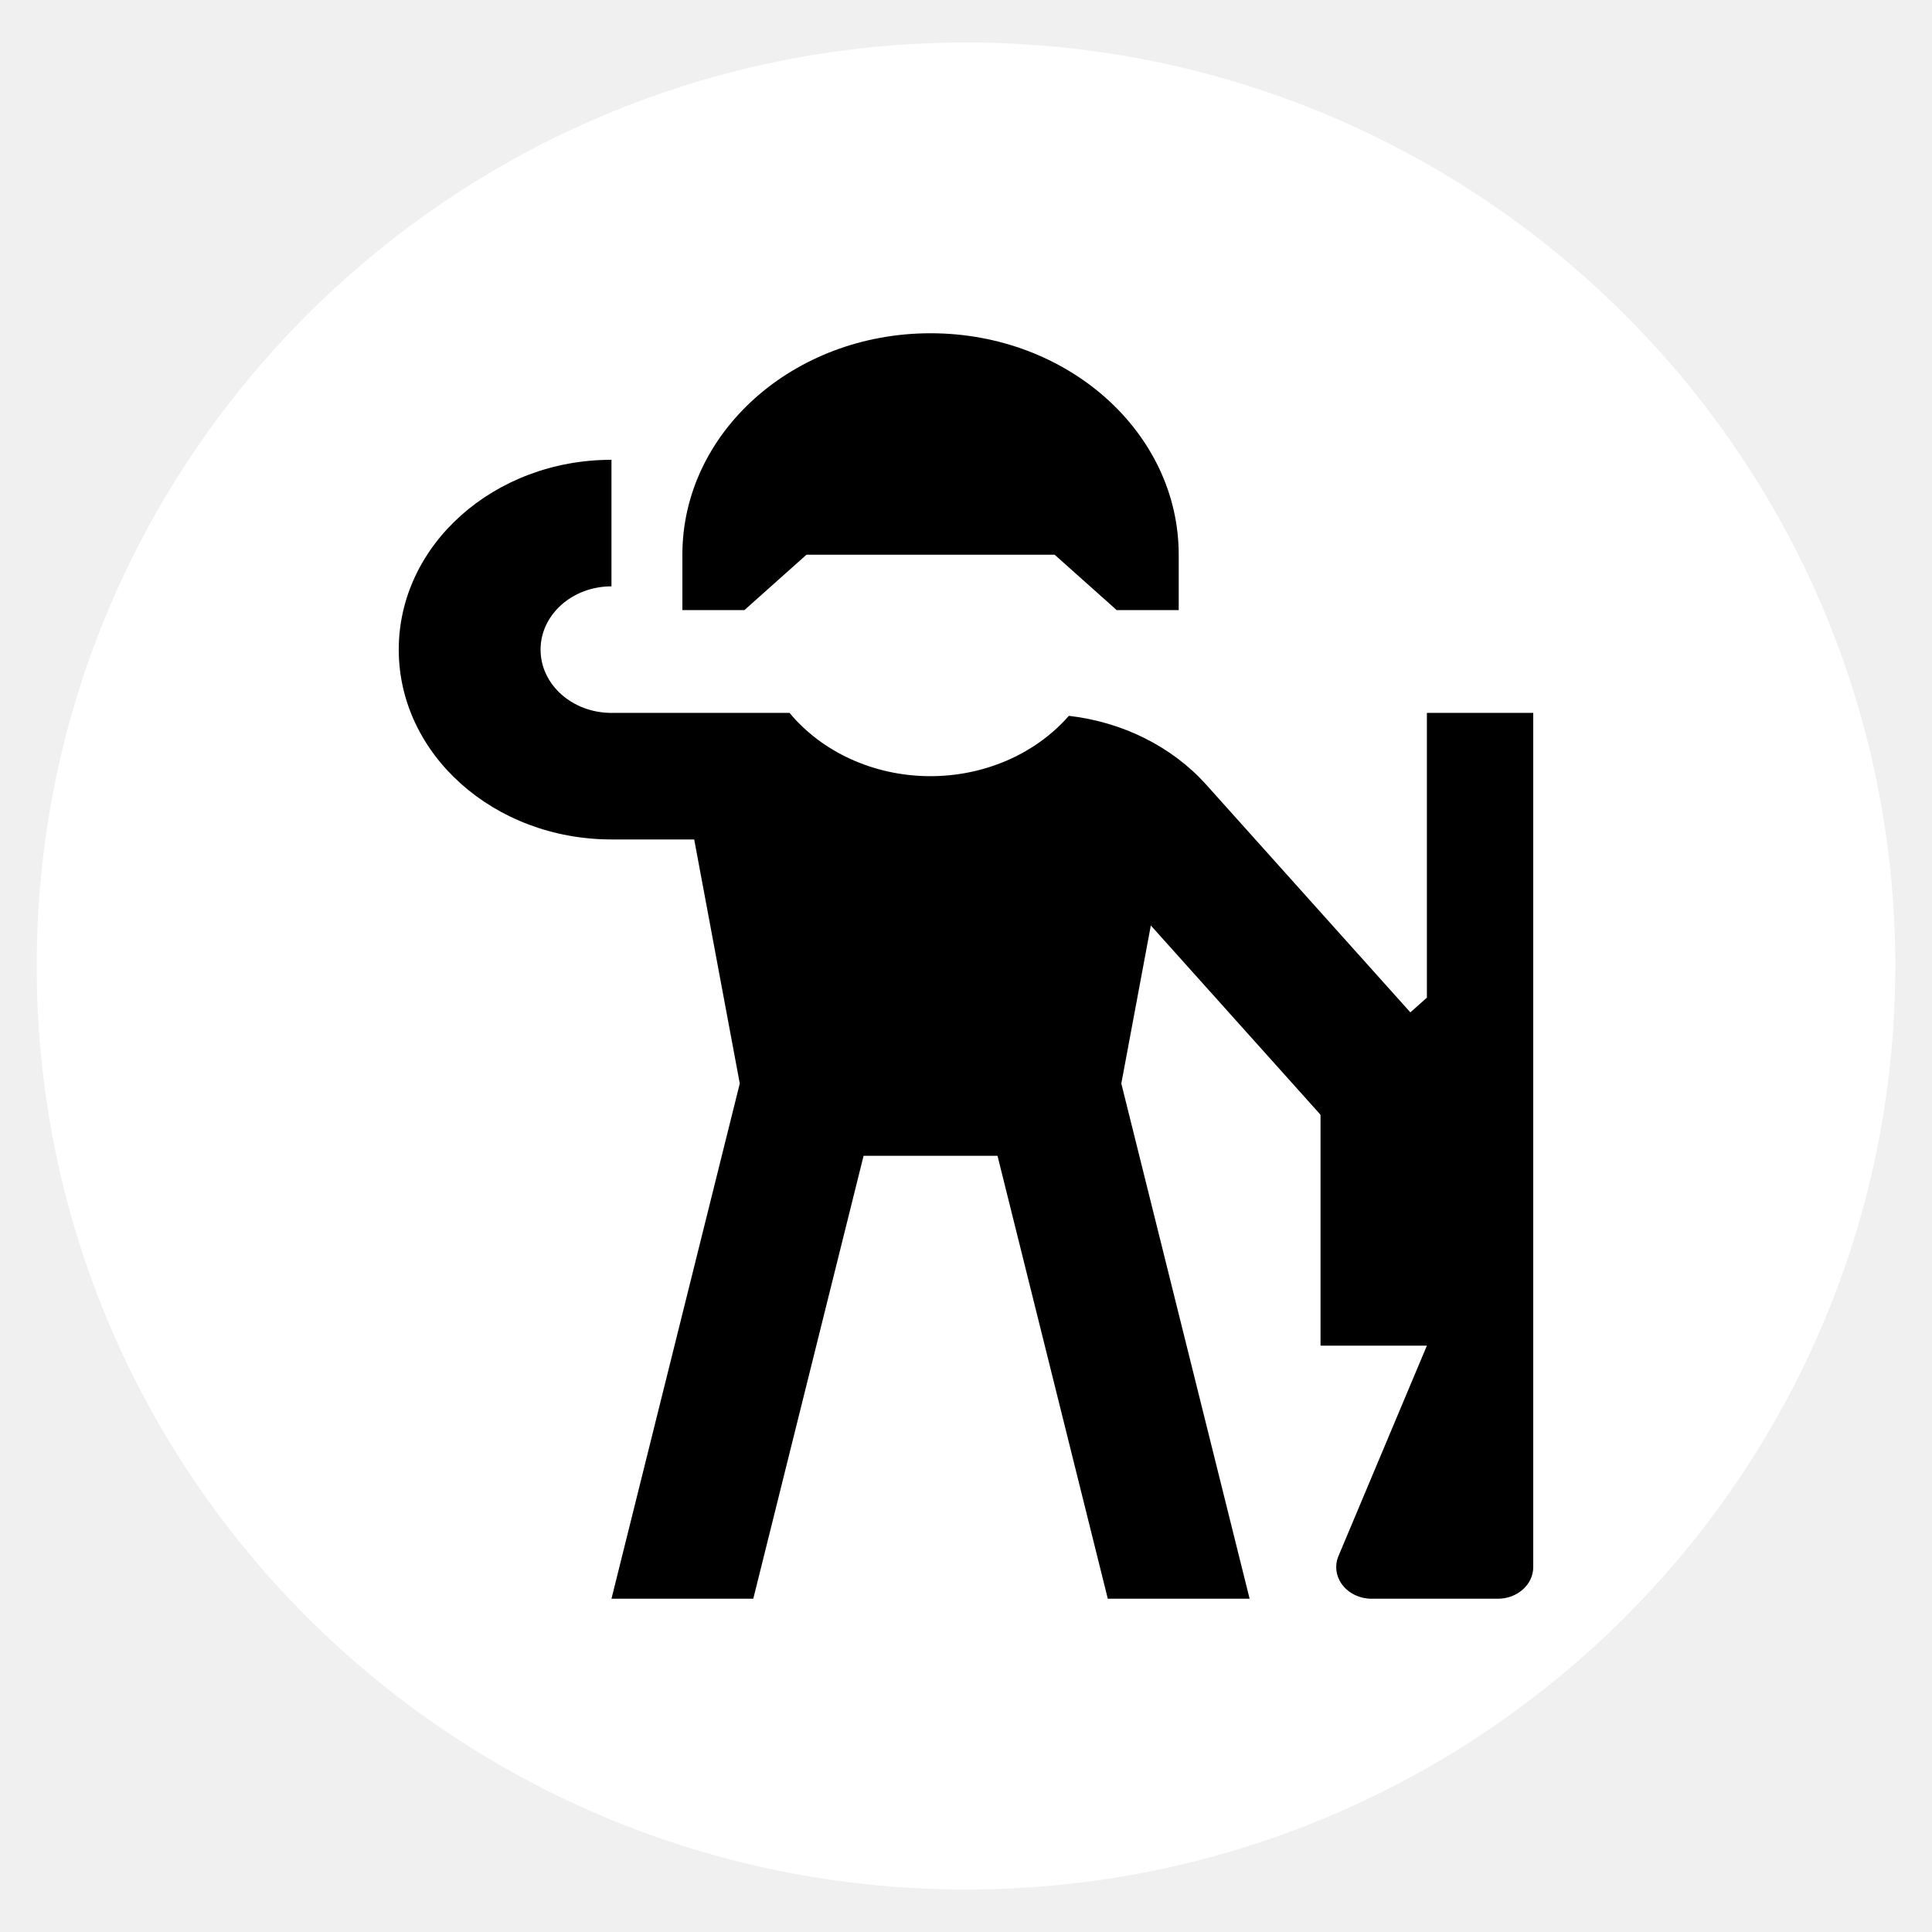
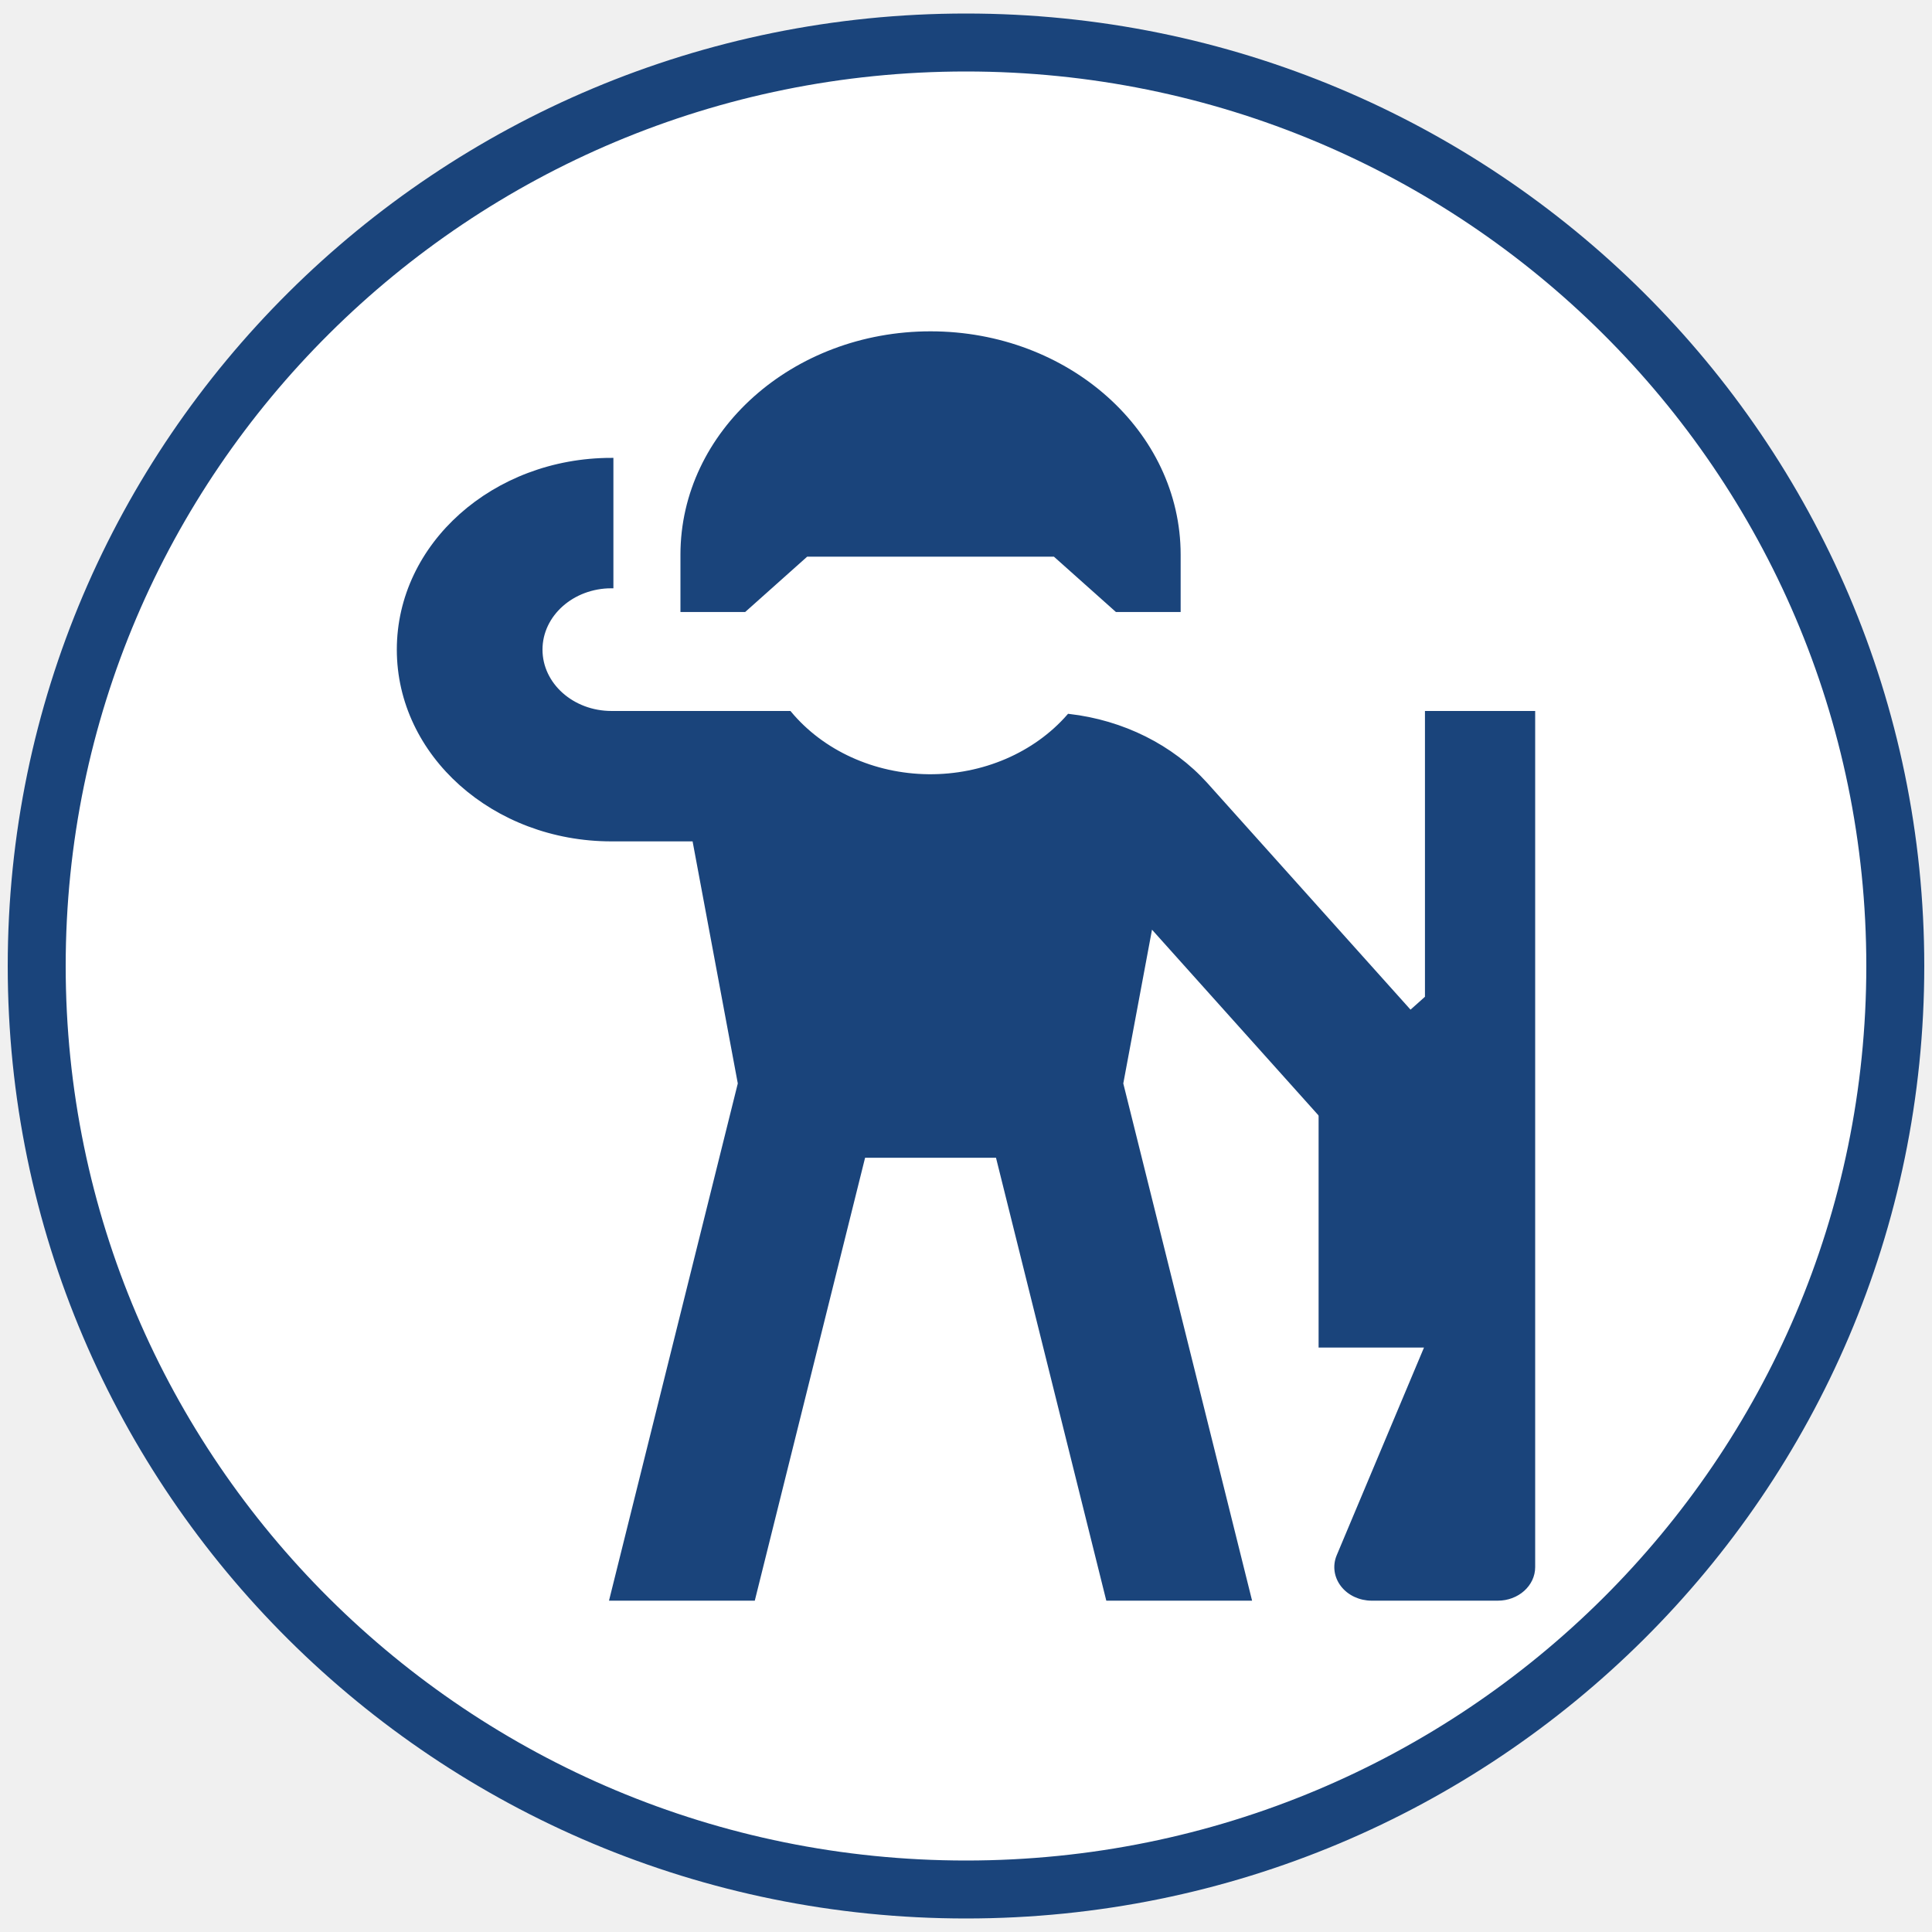
<svg xmlns="http://www.w3.org/2000/svg" width="500" height="500">
  <g>
    <rect fill="none" id="canvas_background" height="502" width="502" y="-1" x="-1" />
    <g display="none" overflow="visible" y="0" x="0" height="100%" width="100%" id="canvasGrid">
      <rect fill="url(#gridpattern)" stroke-width="0" y="0" x="0" height="100%" width="100%" />
    </g>
  </g>
  <g>
-     <ellipse stroke="#000" ry="239" rx="240.5" id="svg_1" cy="250" cx="250" stroke-width="0" fill="#fff" />
-     <style transform="matrix(1.695421,0,0,1.695421,0,0) " type="text/css">.st0{display:none;fill:#262626;}
+     <ellipse stroke="#1a447b" ry="239" rx="240.5" id="svg_1" cy="250" cx="250" stroke-width="15" fill="#fff" />
+     <style transform="matrix(1.695421,0,0,1.695421,0,0) " type="text/css">.st0{display:none;fill:#1a447b;}
	.st1{display:none;}
- 	.st2{display:inline;fill:#4C4C4C;}
- 	.st3{display:inline;fill:#262626;}
- 	.st4{fill:#262626;}</style>
-     <g stroke="null" id="svg_78">
-       <path stroke="null" id="svg_75" d="m345.774,292.985l28.654,-20.469l-62.38,-69.579a54.496,48.631 0 0 0 -35.429,-17.683a45.408,40.521 0 0 1 -72.288,-0.756l-46.083,0a18.35,16.375 0 0 1 0,-32.751l0,-32.751a55.051,49.126 0 0 0 0,98.252l21.409,0l11.796,63.162l-33.205,133.342l36.7,0l28.545,-114.627l34.662,0l28.545,114.627l36.7,0l-33.205,-133.341l7.638,-40.899l47.94,53.473z" />
-       <path stroke="null" id="svg_76" d="m305.051,157.889l-16.059,0l-16.054,-14.328l-64.226,0l-16.054,14.328l-16.059,0l0,-14.328a64.226,57.314 0 0 1 64.226,-57.314l0,0a64.226,57.314 0 0 1 64.226,57.314l0,14.328z" />
-       <path stroke="null" id="svg_77" d="m369.277,184.499l0,73.689l-27.525,24.563l0,65.501l27.525,0l-22.876,54.438a9.175,8.188 0 0 0 8.59,11.063l32.636,0a9.175,8.188 0 0 0 9.175,-8.188l0,-221.067l-27.525,0z" />
+ 	.st2{display:inline;fill:#1a447b;}
+ 	.st3{display:inline;fill:#1a447b;}
+ 	.st4{fill:#1a447b;}</style>
+     <g fill="#1a447b" stroke="#1a447b" id="svg_78">
+       <path fill="#1a447b" stroke="#1a447b" id="svg_75" d="m345.774,292.985l28.654,-20.469l-62.38,-69.579a54.496,48.631 0 0 0 -35.429,-17.683a45.408,40.521 0 0 1 -72.288,-0.756l-46.083,0a18.35,16.375 0 0 1 0,-32.751l0,-32.751a55.051,49.126 0 0 0 0,98.252l21.409,0l11.796,63.162l-33.205,133.342l36.7,0l28.545,-114.627l34.662,0l28.545,114.627l36.7,0l-33.205,-133.341l7.638,-40.899l47.94,53.473z" />
+       <path fill="#1a447b" stroke="#1a447b" id="svg_76" d="m305.051,157.889l-16.059,0l-16.054,-14.328l-64.226,0l-16.054,14.328l-16.059,0l0,-14.328a64.226,57.314 0 0 1 64.226,-57.314l0,0a64.226,57.314 0 0 1 64.226,57.314l0,14.328z" />
+       <path fill="#1a447b" stroke="#1a447b" id="svg_77" d="m369.277,184.499l0,73.689l-27.525,24.563l0,65.501l27.525,0l-22.876,54.438a9.175,8.188 0 0 0 8.59,11.063l32.636,0a9.175,8.188 0 0 0 9.175,-8.188l0,-221.067l-27.525,0z" />
    </g>
  </g>
</svg>
